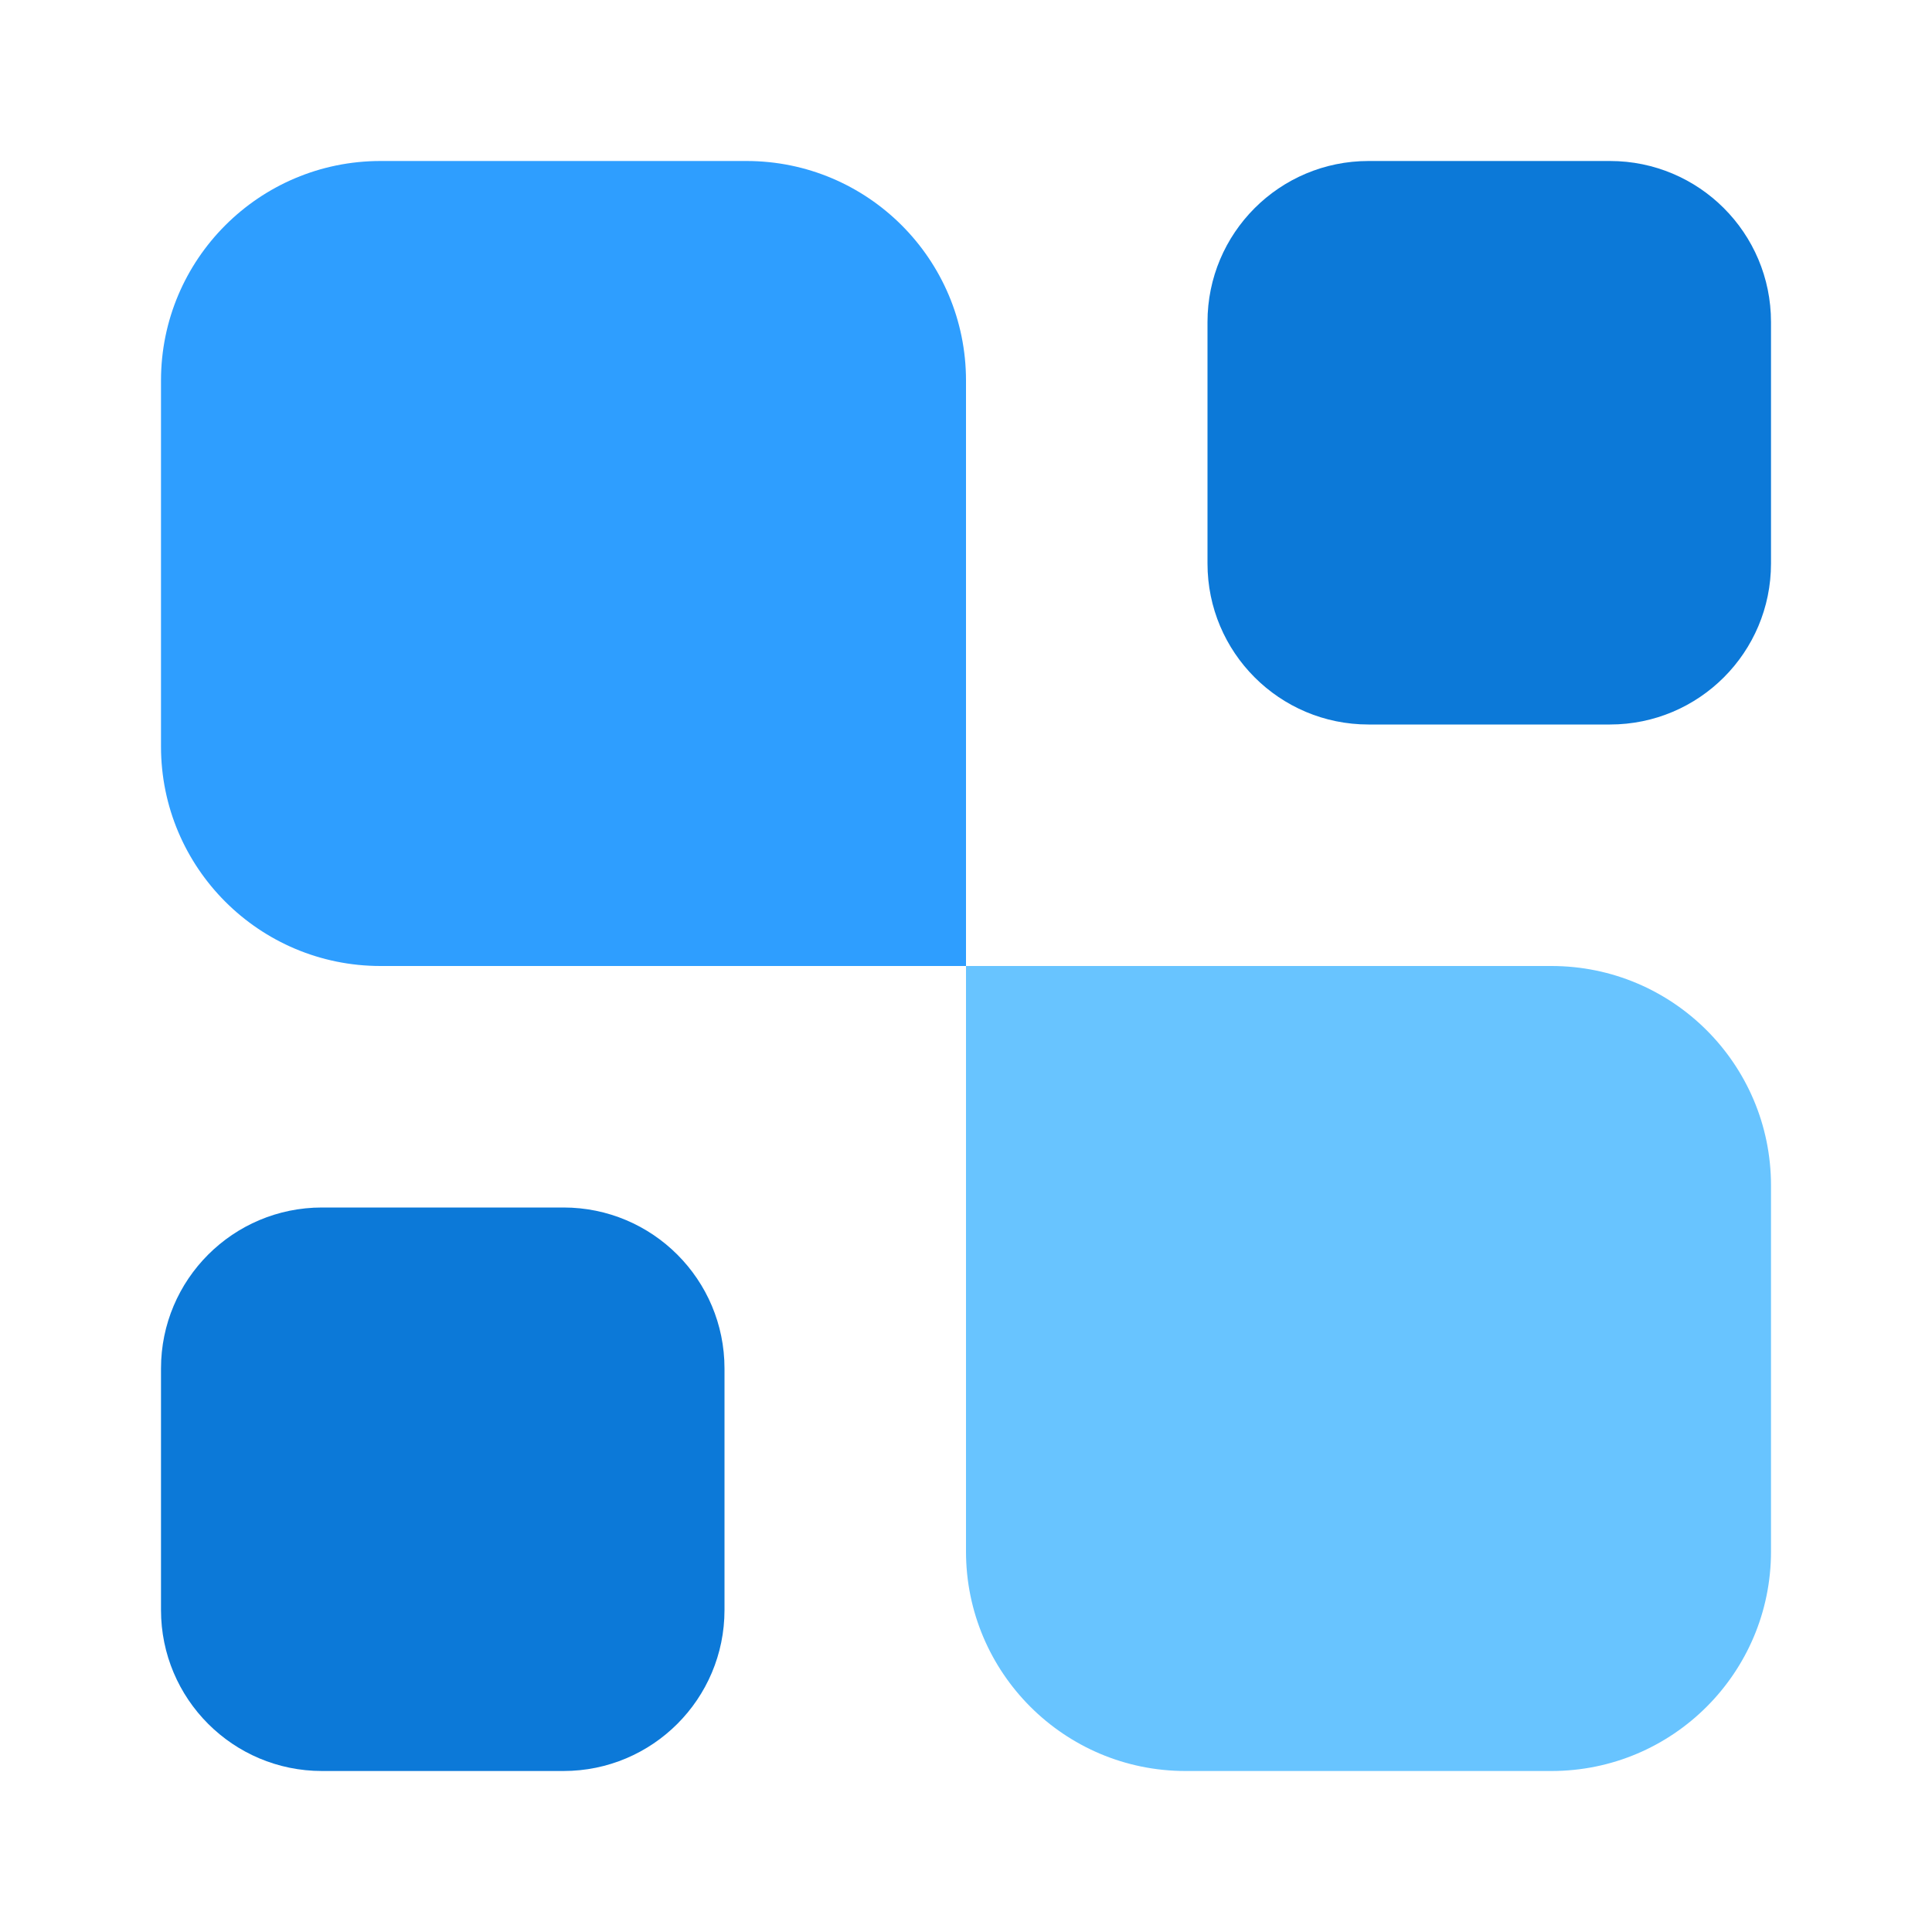
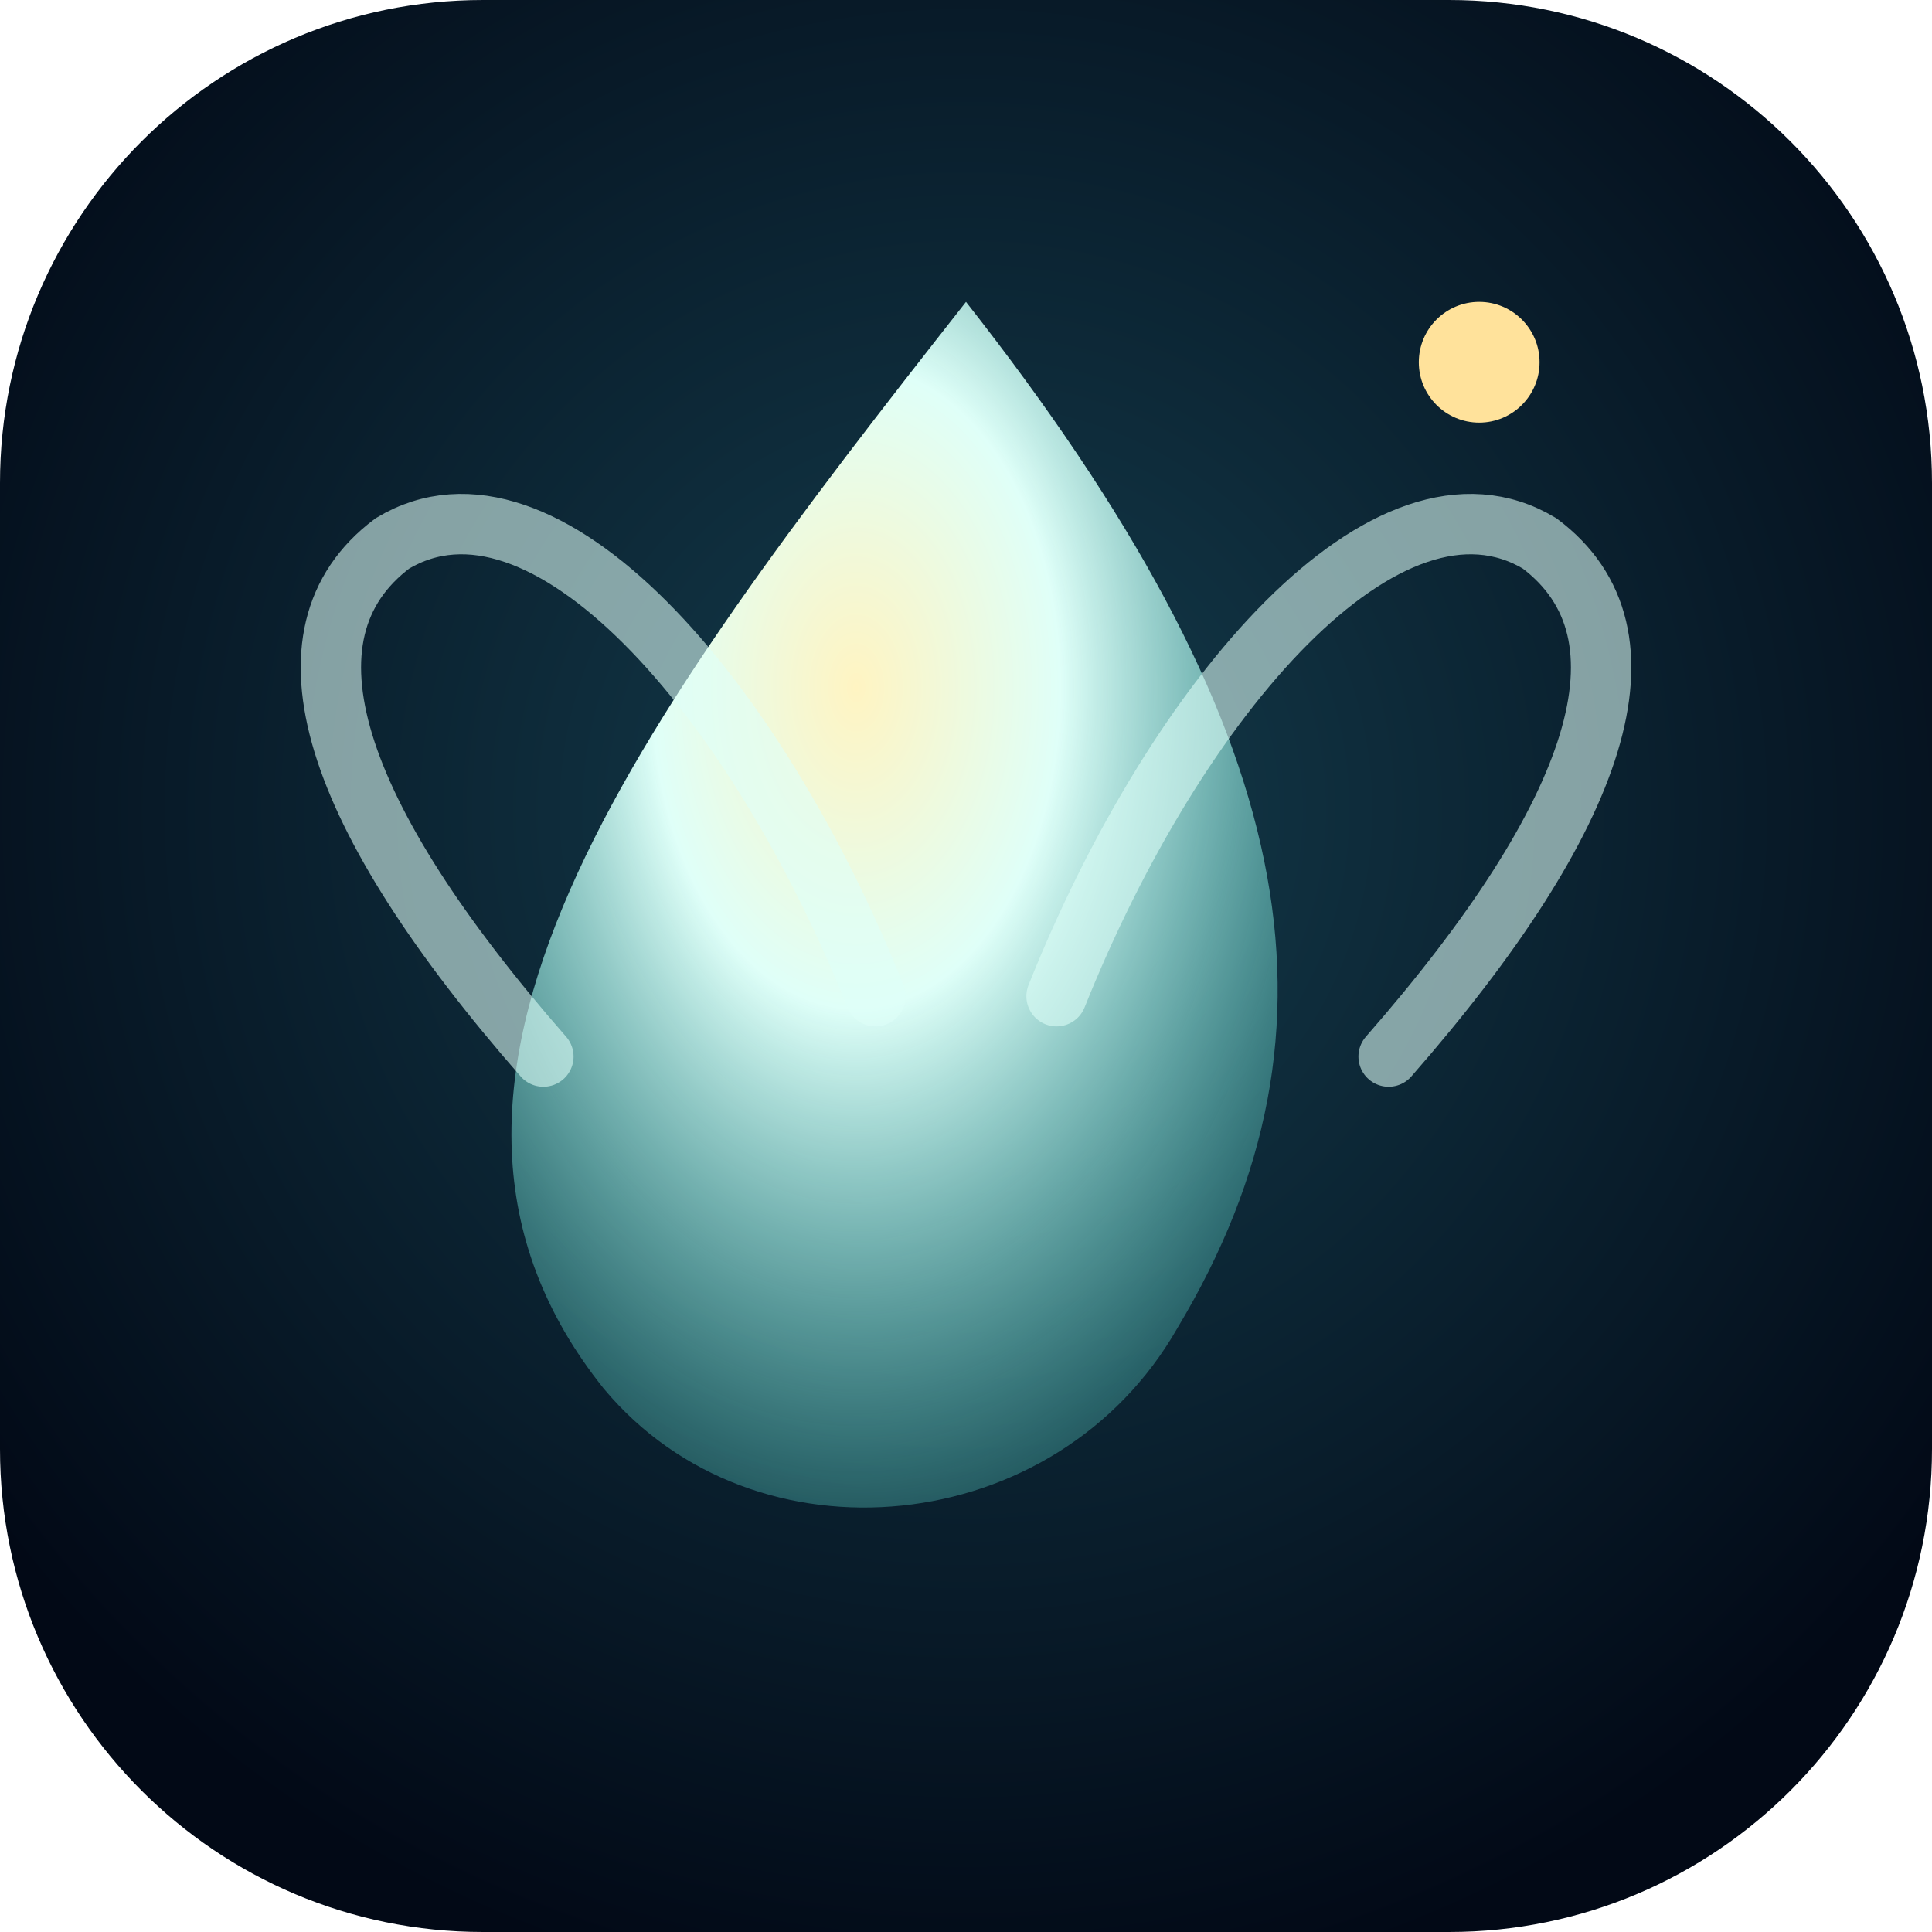
- <svg xmlns="http://www.w3.org/2000/svg" width="24" height="24" viewBox="0 0 24 24" fill="none">
-   <path d="M22 19.273C22 20.779 20.779 22 19.273 22H14.727C13.221 22 12 20.779 12 19.273V12H19.273C20.779 12 22 13.221 22 14.727V19.273Z" fill="#68C4FF" />
-   <path d="M20 2C21.105 2 22 2.895 22 4V7C22 8.105 21.105 9 20 9H17C15.895 9 15 8.105 15 7V4C15 2.895 15.895 2 17 2H20Z" fill="#0C79D8" />
-   <path d="M7 15C8.105 15 9 15.895 9 17V20C9 21.105 8.105 22 7 22H4C2.895 22 2 21.105 2 20V17C2 15.895 2.895 15 4 15H7Z" fill="#0C79D8" />
-   <path d="M12 12H4.727C3.221 12 2 10.779 2 9.273V4.727C2 3.221 3.221 2 4.727 2H9.273C10.779 2 12 3.221 12 4.727V12Z" fill="#2E9EFF" />
+ <svg xmlns="http://www.w3.org/2000/svg" viewBox="0 0 64 64">
+   <defs>
+     <radialGradient id="b" cx="50%" cy="42%" r="62%">
+       <stop offset="0" stop-color="#143d4d" />
+       <stop offset="1" stop-color="#020916" />
+     </radialGradient>
+     <radialGradient id="l" cx="45%" cy="32%" r="70%">
+       <stop offset="0" stop-color="#fff4c2" />
+       <stop offset=".38" stop-color="#dffff8" />
+       <stop offset="1" stop-color="#5ee3d7" stop-opacity=".28" />
+     </radialGradient>
+   </defs>
+   <rect width="64" height="64" rx="16" fill="url(#b)" />
+   <path d="M32 10C43 24 45 34 39 44c-4 7-14 8-19 2-8-10 1-22 12-36Z" fill="url(#l)" />
+   <path d="M18 35c-7-8-9-14-5-17 5-3 12 5 16 15M46 35c7-8 9-14 5-17-5-3-12 5-16 15" fill="none" stroke="#dffff8" stroke-opacity=".58" stroke-width="2" stroke-linecap="round" />
+   <circle cx="49" cy="12" r="2" fill="#ffe29b" />
</svg>
